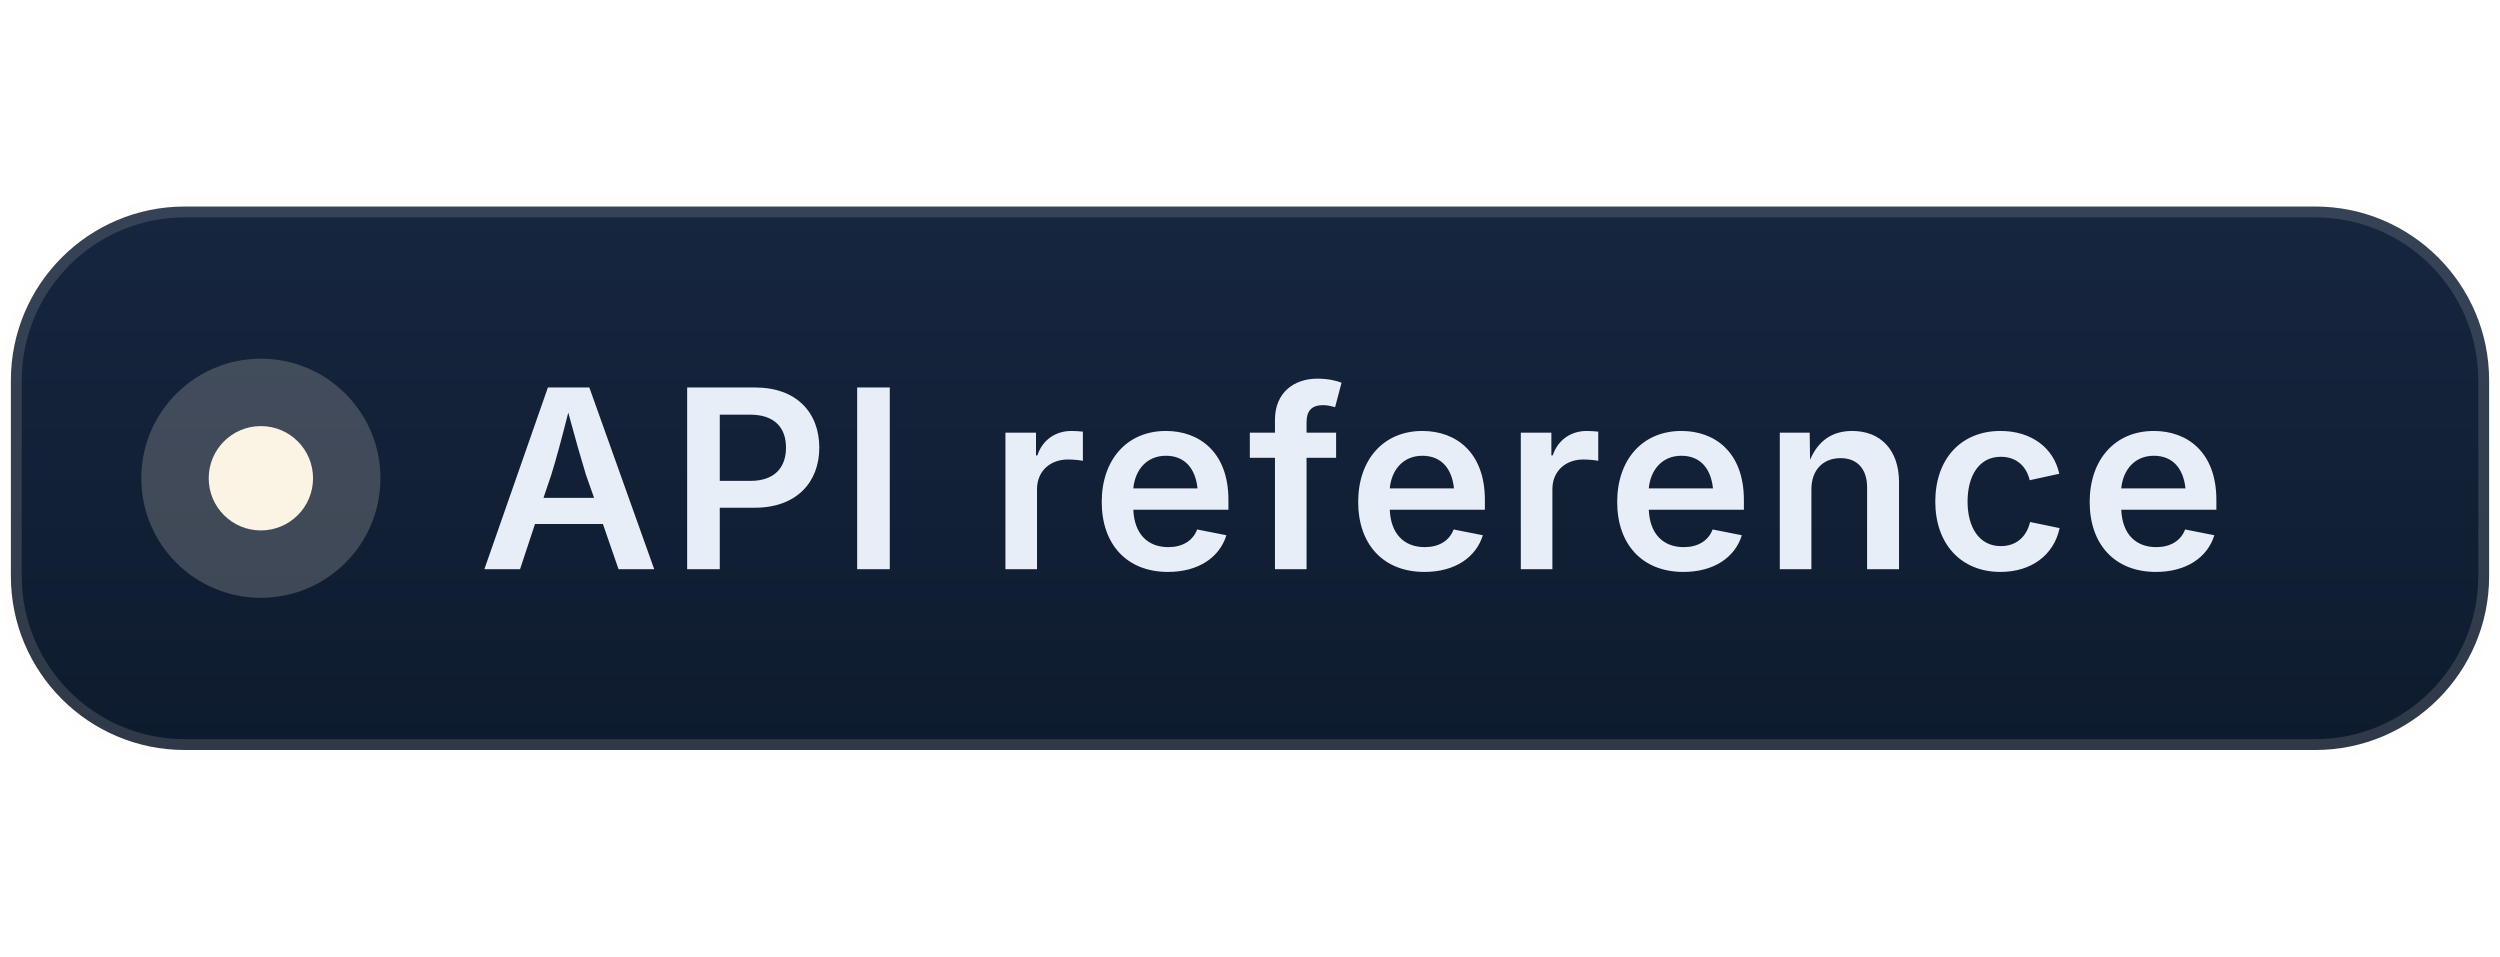
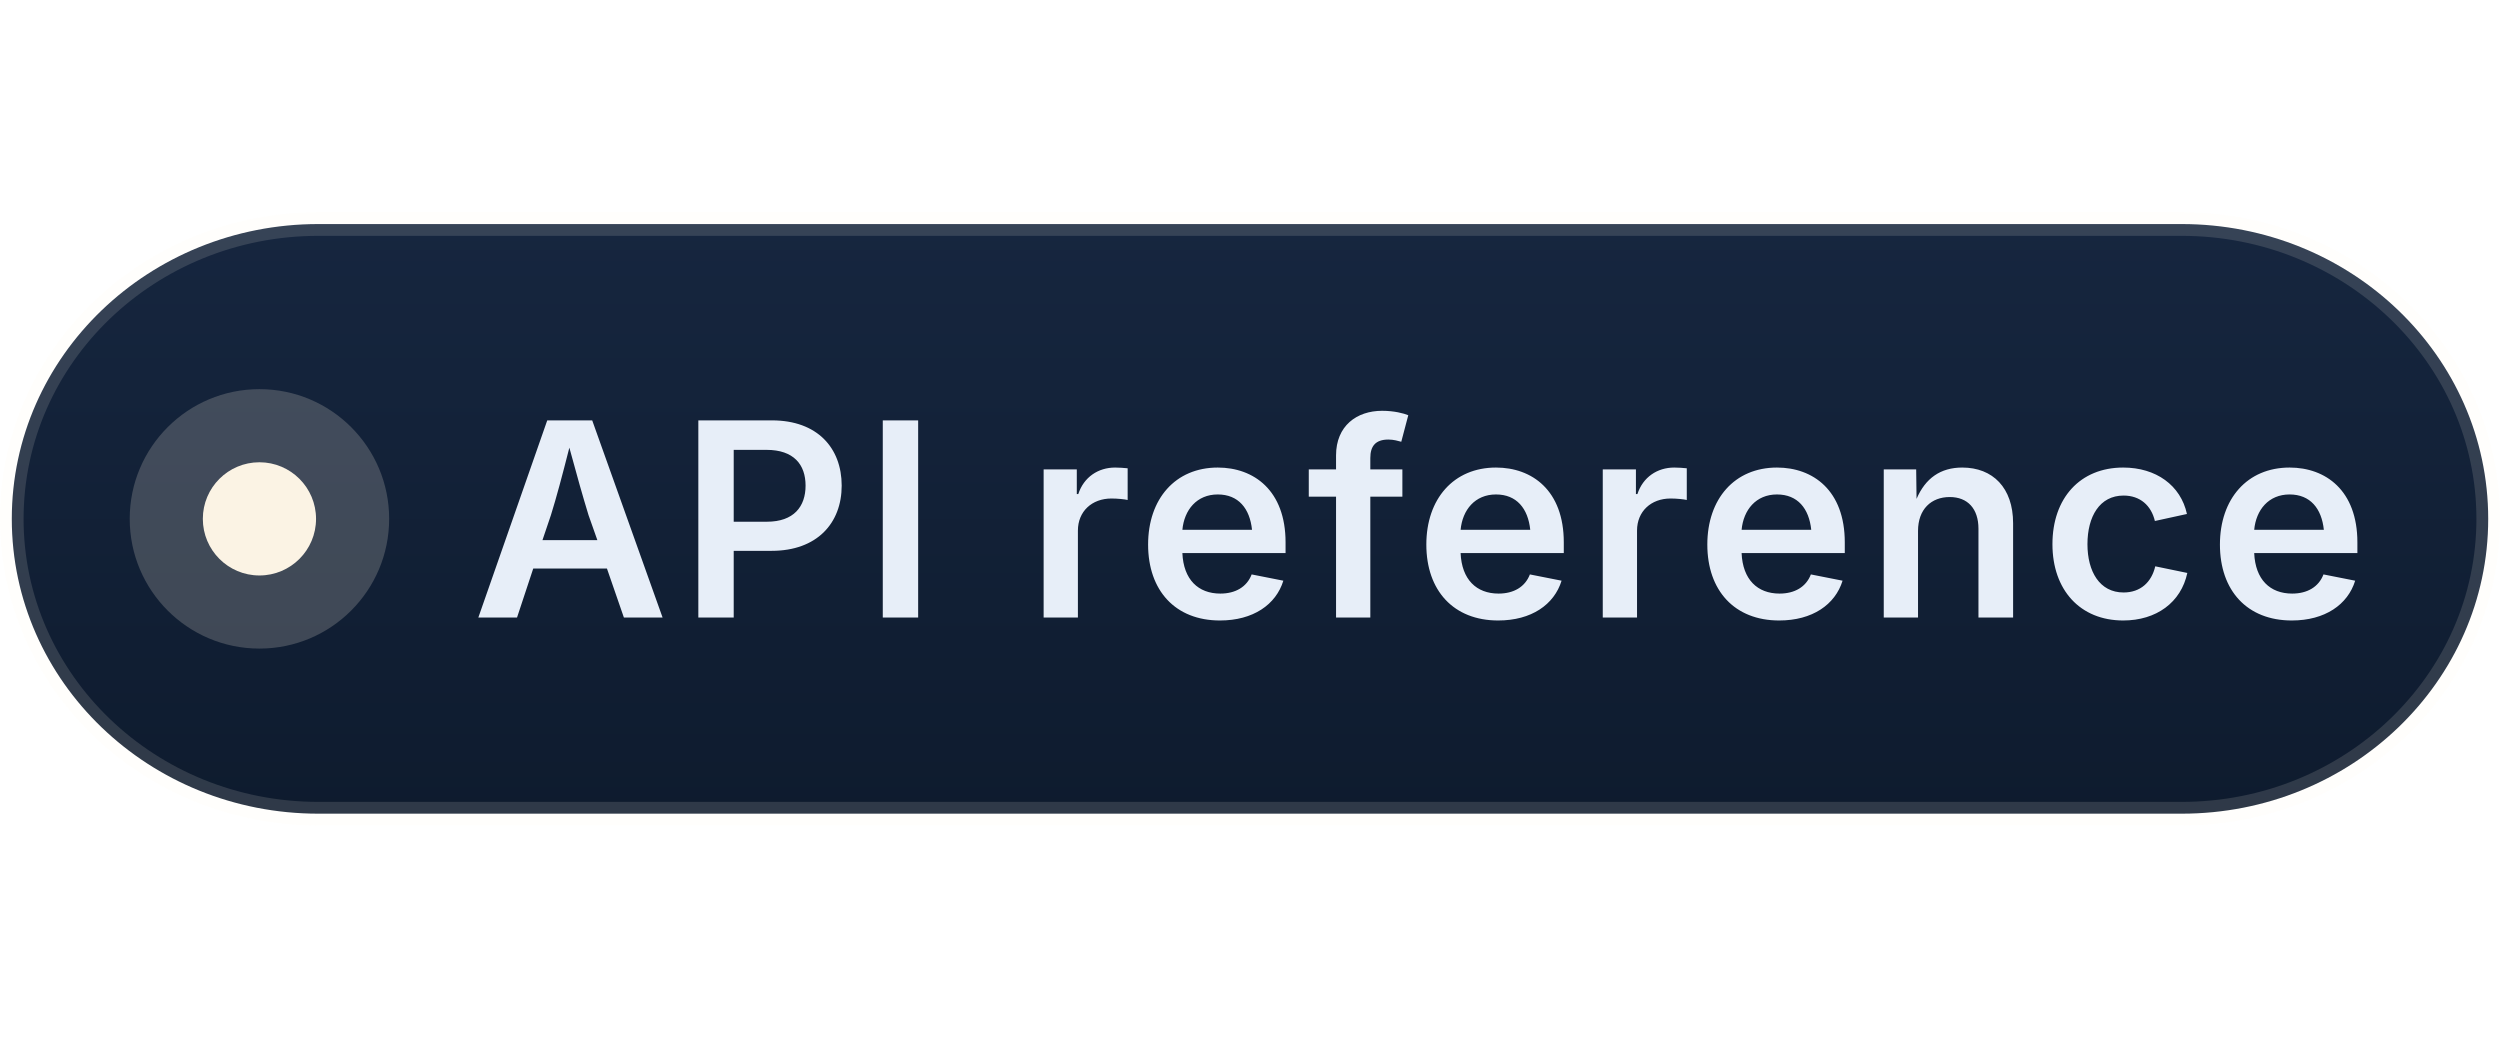
- <svg xmlns="http://www.w3.org/2000/svg" width="115" height="44" viewBox="0 0 115 44" role="img" aria-label="API reference">
+ <svg xmlns="http://www.w3.org/2000/svg" width="106" height="44" viewBox="0 0 106 44" role="img" aria-label="API reference">
  <defs>
    <linearGradient id="face" x1="0" y1="0" x2="0" y2="1">
      <stop offset="0" stop-color="#16263f" />
      <stop offset="1" stop-color="#0e1b2e" />
    </linearGradient>
  </defs>
-   <rect x="0.5" y="9.5" width="114" height="25" rx="8" fill="url(#face)" stroke="rgba(251, 243, 228, 0.14)" stroke-width="1" />
-   <circle cx="12" cy="22" r="5.5" fill="rgba(251, 243, 228, 0.2)" />
-   <circle cx="12" cy="22" r="2.4" fill="#fbf3e4" />
-   <text x="22" y="22" dominant-baseline="central" font-family="Segoe UI, Inter, -apple-system, BlinkMacSystemFont, Helvetica, Arial, sans-serif" font-size="11.5" font-weight="600" letter-spacing="0.4" fill="#e7eef8">API reference</text>
+   <rect x="0.5" y="9.5" width="105" height="25" rx="13" fill="url(#face)" stroke="rgba(251, 243, 228, 0.14)" stroke-width="1" />
+   <circle cx="11" cy="22" r="5.5" fill="rgba(251, 243, 228, 0.2)" />
+   <circle cx="11" cy="22" r="2.4" fill="#fbf3e4" />
+   <text x="20" y="22" dominant-baseline="central" font-family="Segoe UI, Inter, -apple-system, BlinkMacSystemFont, Helvetica, Arial, sans-serif" font-size="11.5" font-weight="600" letter-spacing="0.4" fill="#e7eef8">API reference</text>
</svg>
